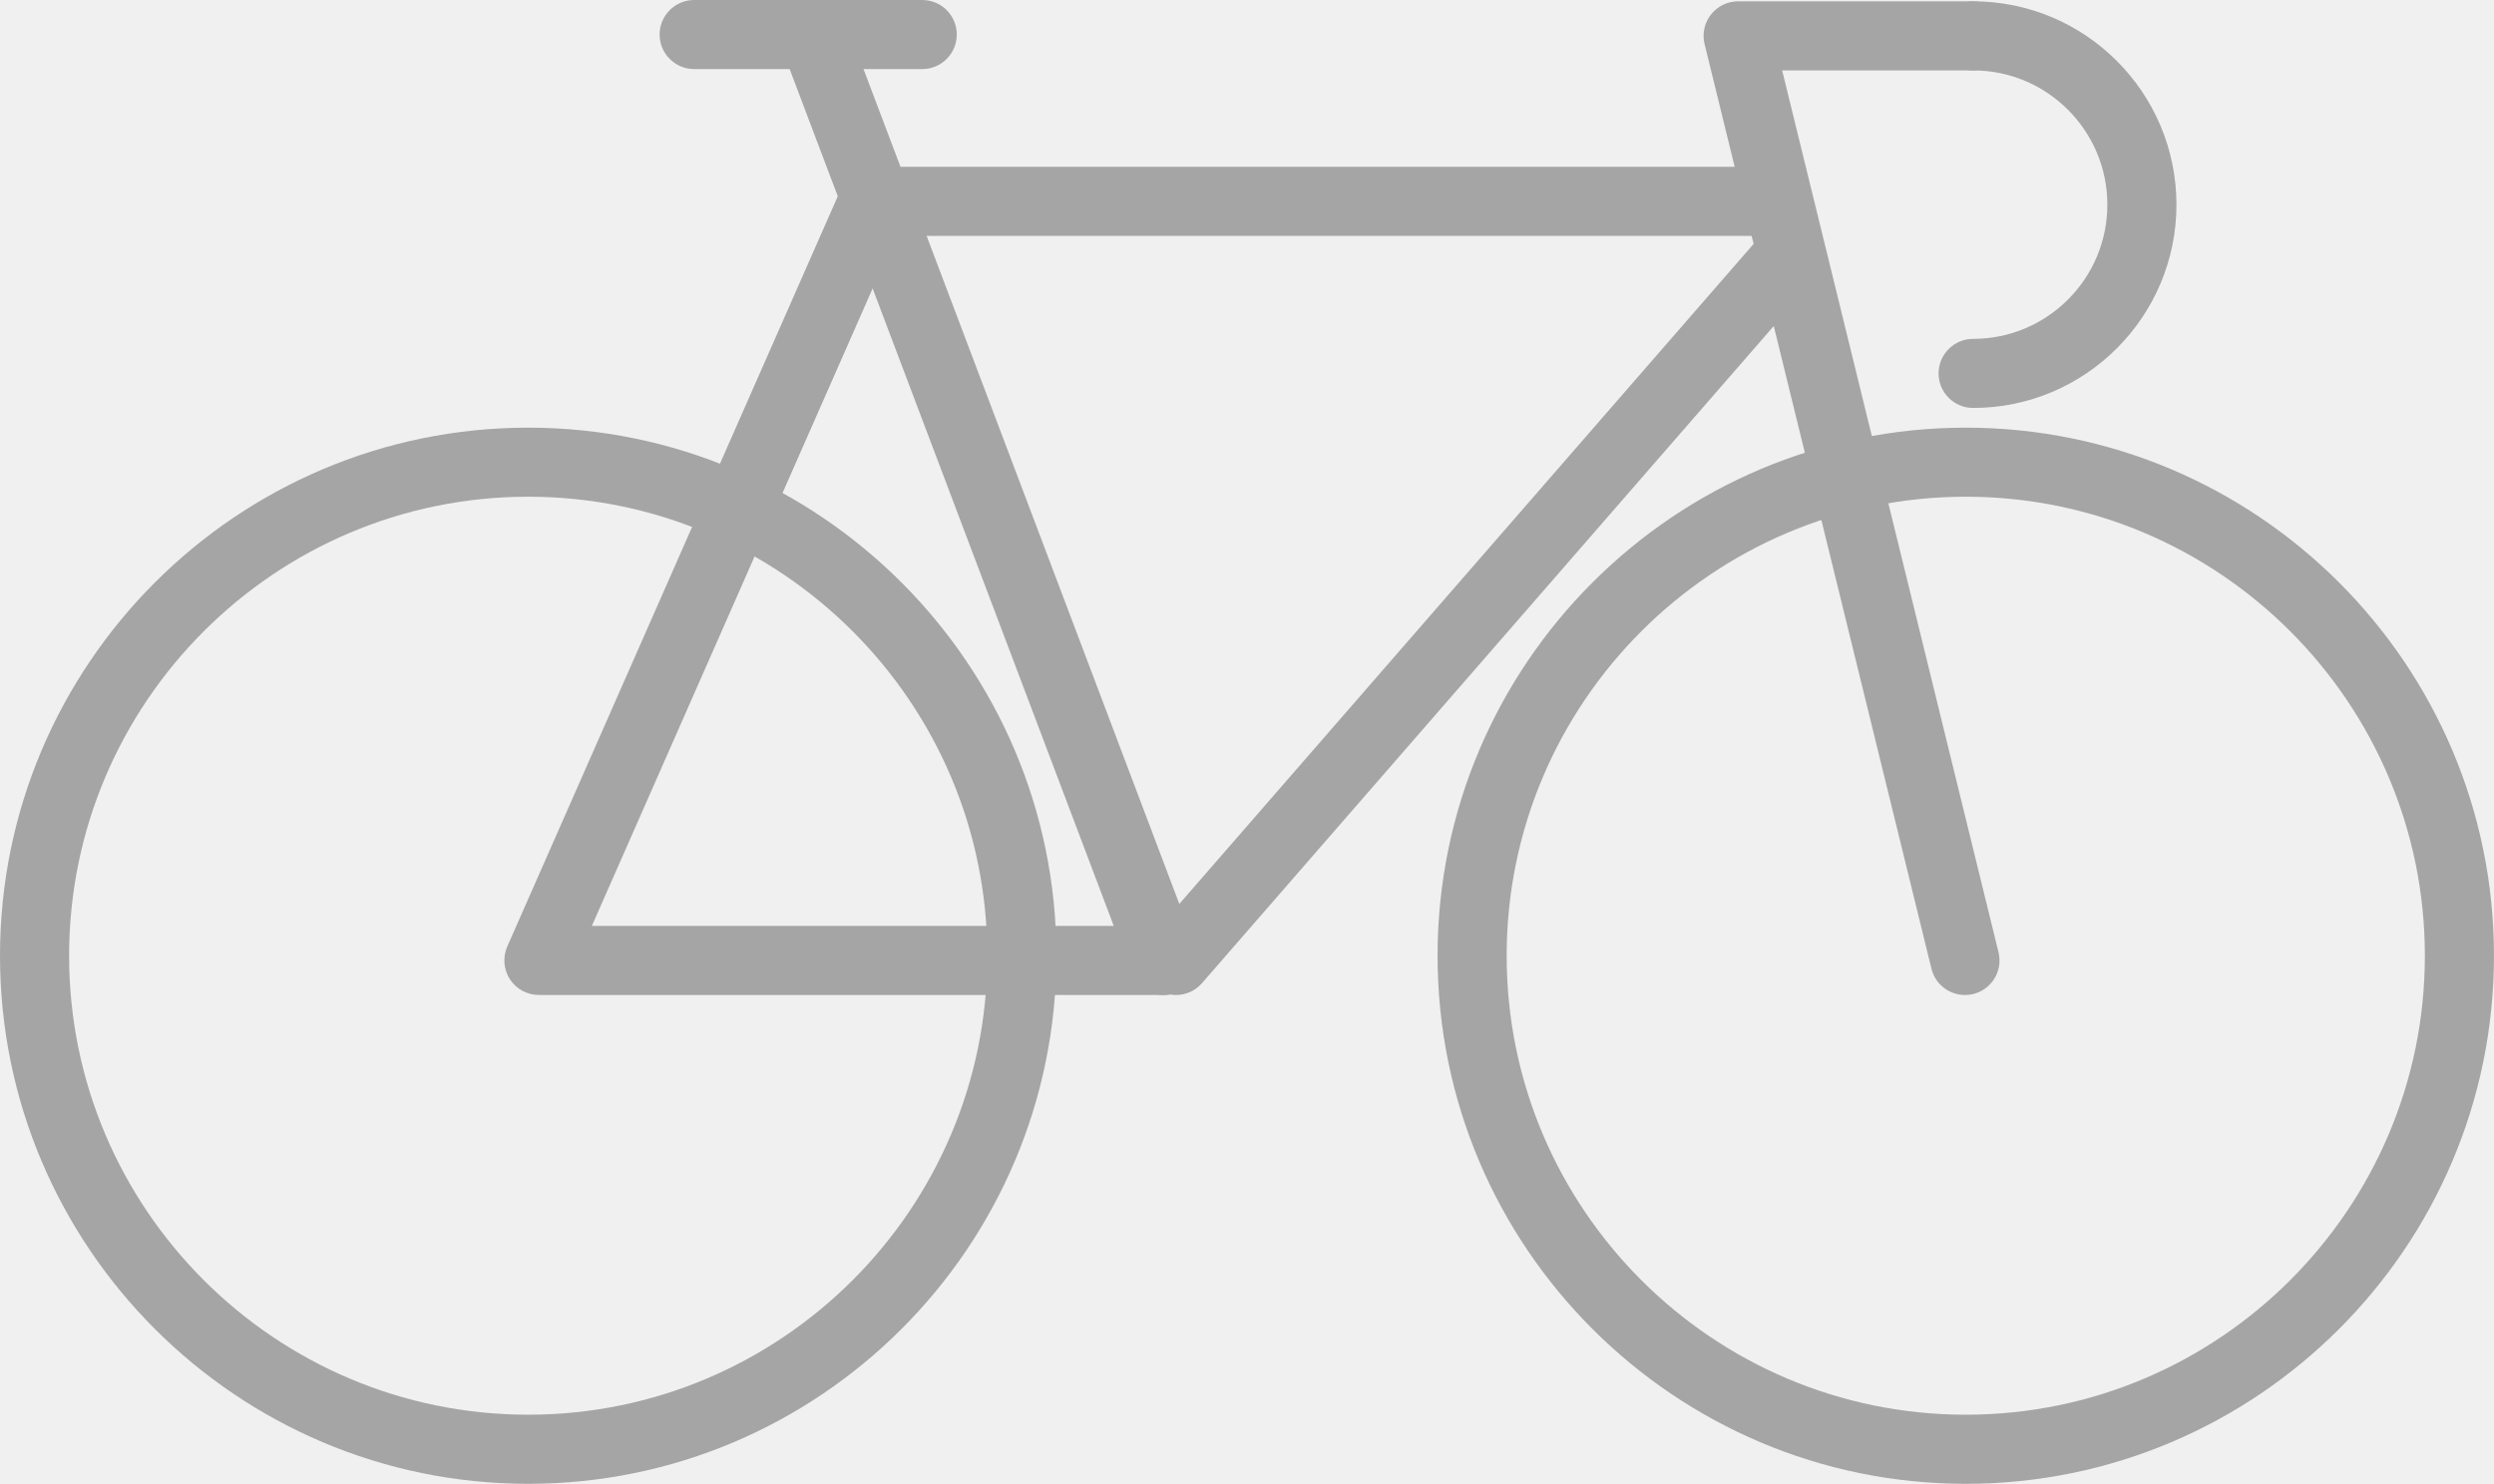
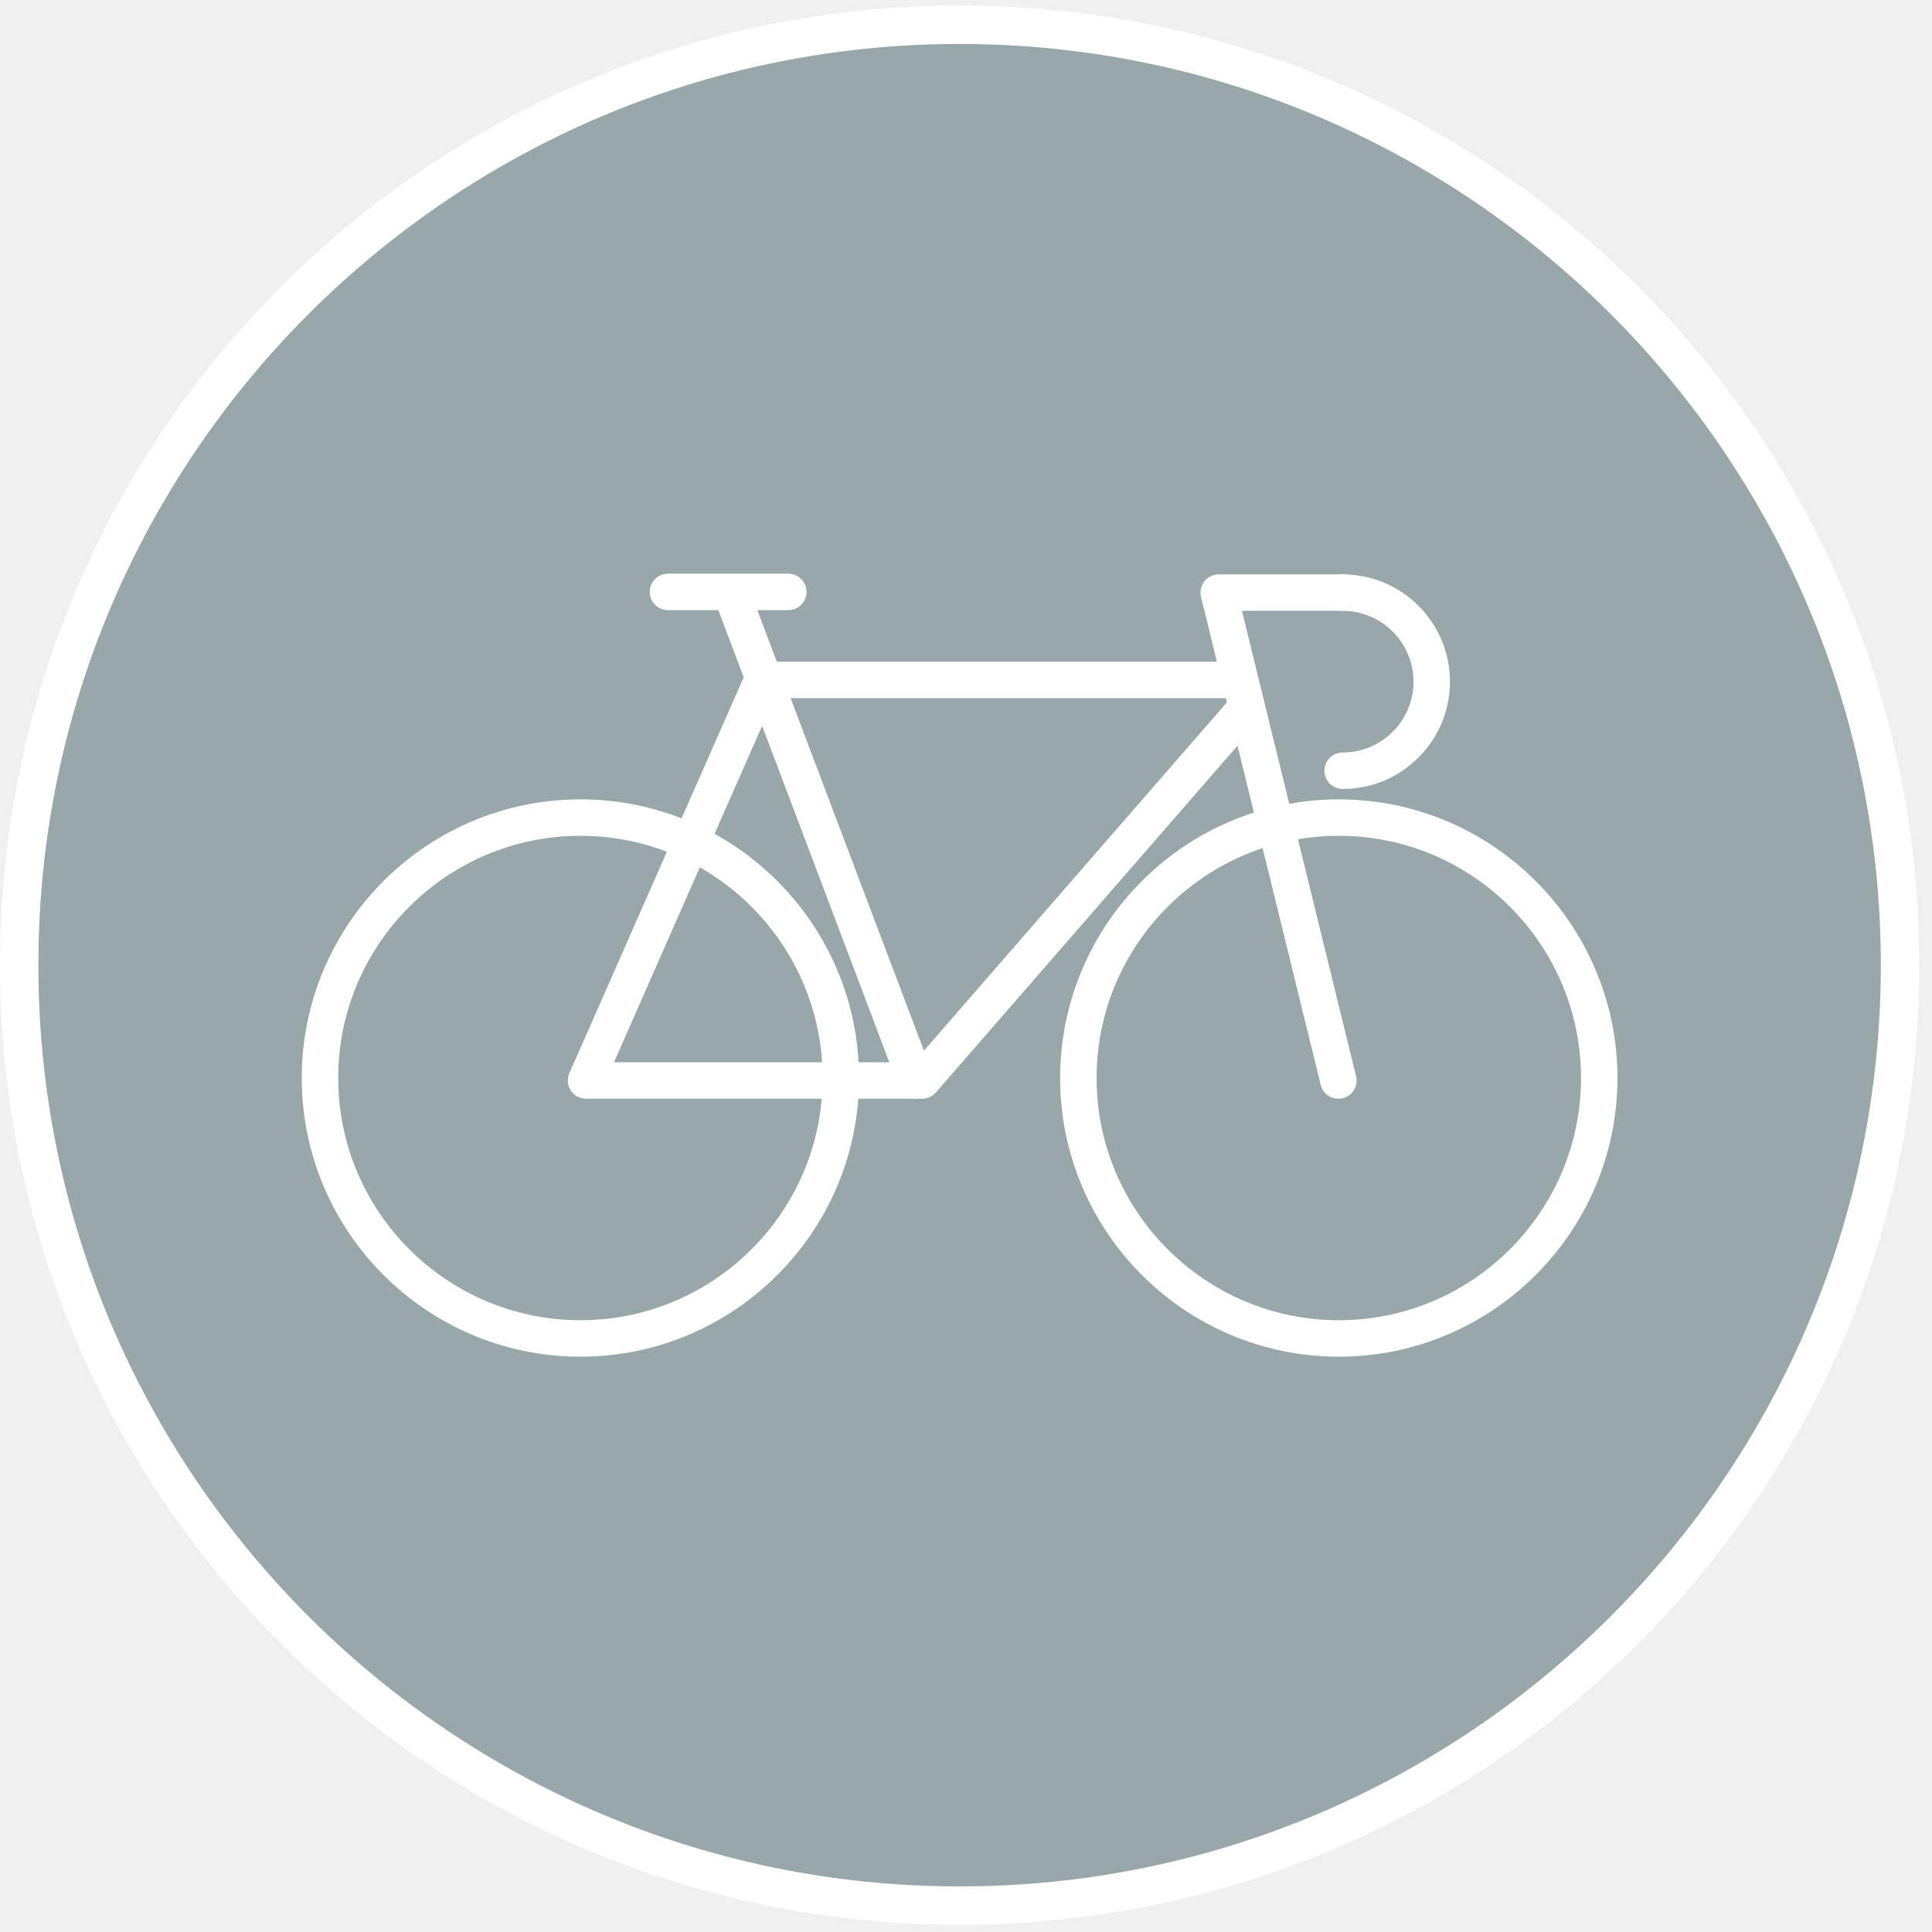
- <svg xmlns="http://www.w3.org/2000/svg" version="1.1" id="Layer_1" x="0px" y="0px" width="90.226px" height="53.697px" viewBox="0 0 90.226 53.697" enable-background="new 0 0 90.226 53.697" xml:space="preserve">
-   <g id="Your_Icon">
-     <path fill="#A5A5A5" d="M52.007,34.586c0-10.537,8.573-19.11,19.11-19.11c10.536,0,19.108,8.573,19.108,19.11   c0,10.537-8.572,19.11-19.108,19.11C60.581,53.697,52.007,45.124,52.007,34.586z M54.507,34.586c0,9.158,7.451,16.609,16.61,16.609   c9.158,0,16.608-7.451,16.608-16.609c0-9.16-7.45-16.611-16.608-16.611C61.958,17.976,54.507,25.427,54.507,34.586z" />
-     <path fill="#A5A5A5" d="M0,34.586c0-10.537,8.572-19.11,19.109-19.11s19.109,8.573,19.109,19.11c0,10.537-8.572,19.11-19.109,19.11   S0,45.124,0,34.586z M2.5,34.586c0,9.158,7.451,16.609,16.609,16.609c9.158,0,16.609-7.451,16.609-16.609   c0-9.16-7.451-16.611-16.609-16.611C9.951,17.976,2.5,25.427,2.5,34.586z" />
-     <path fill="#A5A5A5" d="M30.343,7.287c0-0.69,0.56-1.25,1.25-1.25h32.04c0.689,0,1.25,0.56,1.25,1.25s-0.561,1.25-1.25,1.25H31.592   C30.902,8.537,30.343,7.977,30.343,7.287z" />
-     <path fill="#A5A5A5" d="M69.875,35.055L61.667,1.596c-0.092-0.373-0.007-0.767,0.23-1.069c0.236-0.302,0.599-0.479,0.982-0.479   h8.502c0.689,0,1.25,0.56,1.25,1.25s-0.561,1.25-1.25,1.25h-6.908l7.828,31.912c0.164,0.67-0.246,1.348-0.916,1.512   c-0.103,0.023-0.2,0.035-0.299,0.035C70.524,36.006,70.013,35.625,69.875,35.055z" />
-     <path fill="#A5A5A5" d="M70.132,13.513c0-0.69,0.562-1.25,1.25-1.25c2.679,0,4.856-2.178,4.856-4.856   c0-2.679-2.178-4.859-4.856-4.859c-0.688,0-1.25-0.56-1.25-1.25s0.562-1.25,1.25-1.25c4.058,0,7.356,3.301,7.356,7.359   c0,4.056-3.299,7.356-7.356,7.356C70.692,14.763,70.132,14.203,70.132,13.513z" />
-     <path fill="#A5A5A5" d="M18.449,35.441c-0.23-0.354-0.268-0.8-0.098-1.187L30.449,6.783c0.277-0.632,1.014-0.919,1.646-0.64   c0.633,0.277,0.918,1.015,0.641,1.646L21.412,33.506h20.691c0.689,0,1.25,0.562,1.25,1.25c0,0.69-0.561,1.25-1.25,1.25H19.496   C19.073,36.006,18.679,35.793,18.449,35.441z" />
-     <path fill="#A5A5A5" d="M41.722,35.7c-0.521-0.453-0.576-1.243-0.123-1.764L63.447,8.819c0.452-0.52,1.243-0.577,1.764-0.123   c0.521,0.453,0.576,1.243,0.123,1.764L43.486,35.577c-0.247,0.284-0.594,0.43-0.943,0.43C42.252,36.006,41.959,35.906,41.722,35.7z   " />
-     <path fill="#A5A5A5" d="M23.863,1.25c0-0.69,0.561-1.25,1.25-1.25h8.251c0.69,0,1.25,0.56,1.25,1.25c0,0.69-0.56,1.25-1.25,1.25   h-8.251C24.424,2.5,23.863,1.94,23.863,1.25z" />
-     <path fill="#A5A5A5" stroke="#FFFFFF" stroke-width="2.5" stroke-linecap="round" stroke-linejoin="round" stroke-miterlimit="10" d="   M28.836,0.363" />
-     <path fill="#A5A5A5" d="M40.933,35.199L28.329,1.869c-0.244-0.645,0.081-1.367,0.727-1.611c0.644-0.245,1.369,0.081,1.611,0.727   l12.604,33.33c0.243,0.645-0.081,1.367-0.728,1.611c-0.145,0.056-0.295,0.08-0.441,0.08C41.597,36.006,41.123,35.699,40.933,35.199   z" />
+ <svg xmlns="http://www.w3.org/2000/svg" version="1.1" id="Layer_1" x="0px" y="0px" width="151px" height="151px" viewBox="0 0 151 151" enable-background="new 0 0 151 151" xml:space="preserve">
+   <g>
+     <g>
+       <path fill="#97A7AA" d="M75,148.937c-40.528,0-73.5-32.972-73.5-73.5C1.5,34.908,34.472,1.936,75,1.936    c40.528,0,73.5,32.972,73.5,73.501C148.5,115.965,115.528,148.937,75,148.937z" />
+       <path fill="#FFFFFF" d="M75,3.436c39.701,0,72,32.299,72,72.001c0,39.701-32.299,72-72,72s-72-32.299-72-72    C3,35.735,35.299,3.436,75,3.436 M75,0.436c-41.422,0-75,33.579-75,75.001c0,41.421,33.578,75,75,75c41.421,0,75-33.579,75-75    C150,34.015,116.421,0.436,75,0.436L75,0.436z" />
+     </g>
+     <g id="Your_Icon">
+       <path fill="#FFFFFF" d="M82.857,84.255c0-12.009,9.771-21.779,21.78-21.779s21.778,9.771,21.778,21.779    c0,12.01-9.77,21.78-21.778,21.78C92.63,106.037,82.857,96.265,82.857,84.255z M85.707,84.255c0,10.438,8.492,18.93,18.931,18.93    s18.929-8.491,18.929-18.93c0-10.44-8.49-18.931-18.929-18.931C94.199,65.325,85.707,73.816,85.707,84.255z" />
+       <path fill="#FFFFFF" d="M23.584,84.255c0-12.009,9.771-21.779,21.78-21.779s21.778,9.771,21.778,21.779    c0,12.01-9.769,21.78-21.778,21.78S23.584,96.265,23.584,84.255z M26.434,84.255c0,10.438,8.492,18.93,18.93,18.93    s18.929-8.491,18.929-18.93c0-10.44-8.491-18.931-18.929-18.931C34.926,65.325,26.434,73.816,26.434,84.255z" />
+       <path fill="#FFFFFF" d="M58.167,53.143c0-0.787,0.639-1.426,1.425-1.426h36.517c0.786,0,1.424,0.639,1.424,1.426    c0,0.786-0.638,1.424-1.424,1.424H59.59C58.804,54.566,58.167,53.928,58.167,53.143z" />
+       <path fill="#FFFFFF" d="M103.223,84.791l-9.355-38.135c-0.104-0.425-0.008-0.874,0.263-1.219c0.269-0.344,0.683-0.546,1.119-0.546    h9.689c0.786,0,1.425,0.638,1.425,1.425c0,0.786-0.639,1.424-1.425,1.424h-7.872l8.921,36.371    c0.187,0.764-0.279,1.537-1.044,1.723c-0.117,0.027-0.228,0.04-0.341,0.04C103.963,85.874,103.38,85.439,103.223,84.791z" />
+       <path fill="#FFFFFF" d="M103.515,60.238c0-0.786,0.642-1.424,1.425-1.424c3.055,0,5.535-2.483,5.535-5.535    c0-3.053-2.482-5.538-5.535-5.538c-0.783,0-1.425-0.639-1.425-1.424c0-0.787,0.642-1.425,1.425-1.425    c4.626,0,8.385,3.763,8.385,8.387c0,4.623-3.76,8.385-8.385,8.385C104.154,61.663,103.515,61.025,103.515,60.238z" />
+       <path fill="#FFFFFF" d="M44.611,85.229c-0.261-0.402-0.304-0.91-0.111-1.353l13.788-31.309c0.316-0.72,1.156-1.047,1.876-0.73    c0.722,0.316,1.046,1.158,0.73,1.876L47.988,83.024H71.57c0.785,0,1.425,0.64,1.425,1.424c0,0.787-0.64,1.426-1.425,1.426H45.804    C45.322,85.874,44.874,85.631,44.611,85.229z" />
+       <path fill="#FFFFFF" d="M71.137,85.524c-0.595-0.517-0.657-1.417-0.141-2.009l24.9-28.628c0.516-0.592,1.417-0.657,2.01-0.14    c0.595,0.516,0.657,1.417,0.141,2.01l-24.9,28.627c-0.281,0.322-0.677,0.489-1.075,0.489    C71.739,85.874,71.405,85.76,71.137,85.524z" />
+       <path fill="#FFFFFF" d="M50.781,46.262c0-0.787,0.639-1.425,1.425-1.425h9.404c0.787,0,1.425,0.638,1.425,1.425    c0,0.786-0.638,1.424-1.425,1.424h-9.404C51.42,47.686,50.781,47.047,50.781,46.262z" />
+       <path fill="#FFFFFF" stroke="#FFFFFF" stroke-width="2.5" stroke-linecap="round" stroke-linejoin="round" stroke-miterlimit="10" d="    M56.449,45.25" />
+       <path fill="#FFFFFF" d="M70.236,84.953L55.872,46.968c-0.278-0.735,0.092-1.559,0.83-1.837c0.733-0.279,1.559,0.093,1.835,0.828    l14.366,37.987c0.276,0.735-0.094,1.559-0.831,1.837c-0.165,0.062-0.336,0.091-0.501,0.091    C70.994,85.874,70.453,85.523,70.236,84.953z" />
+     </g>
  </g>
</svg>
